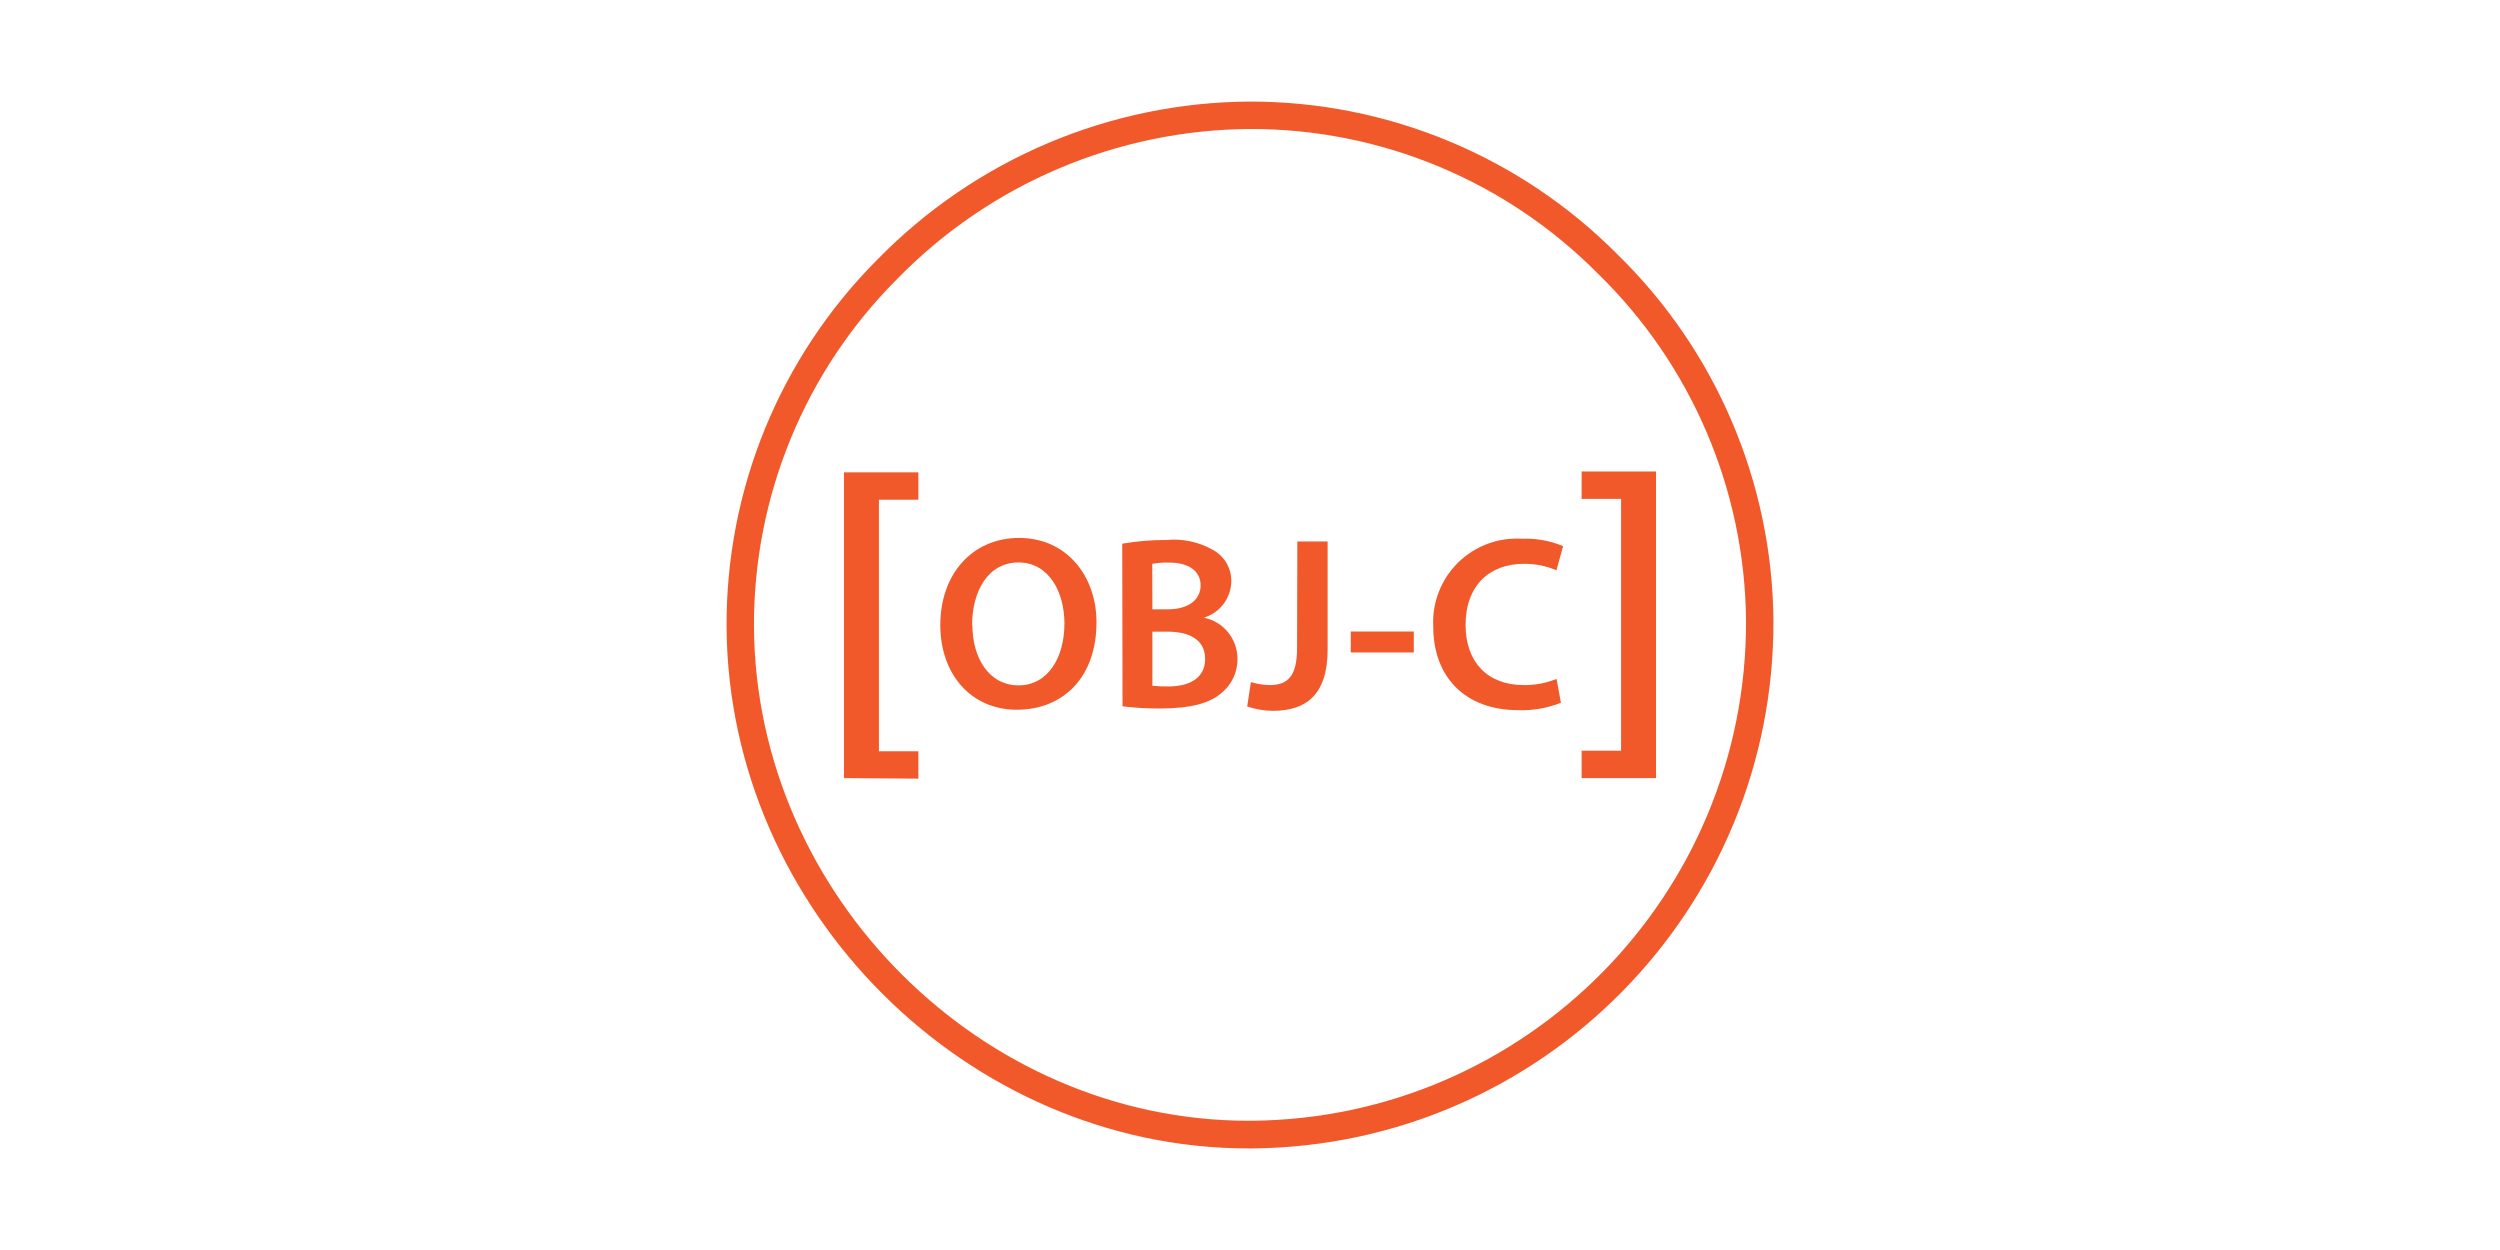
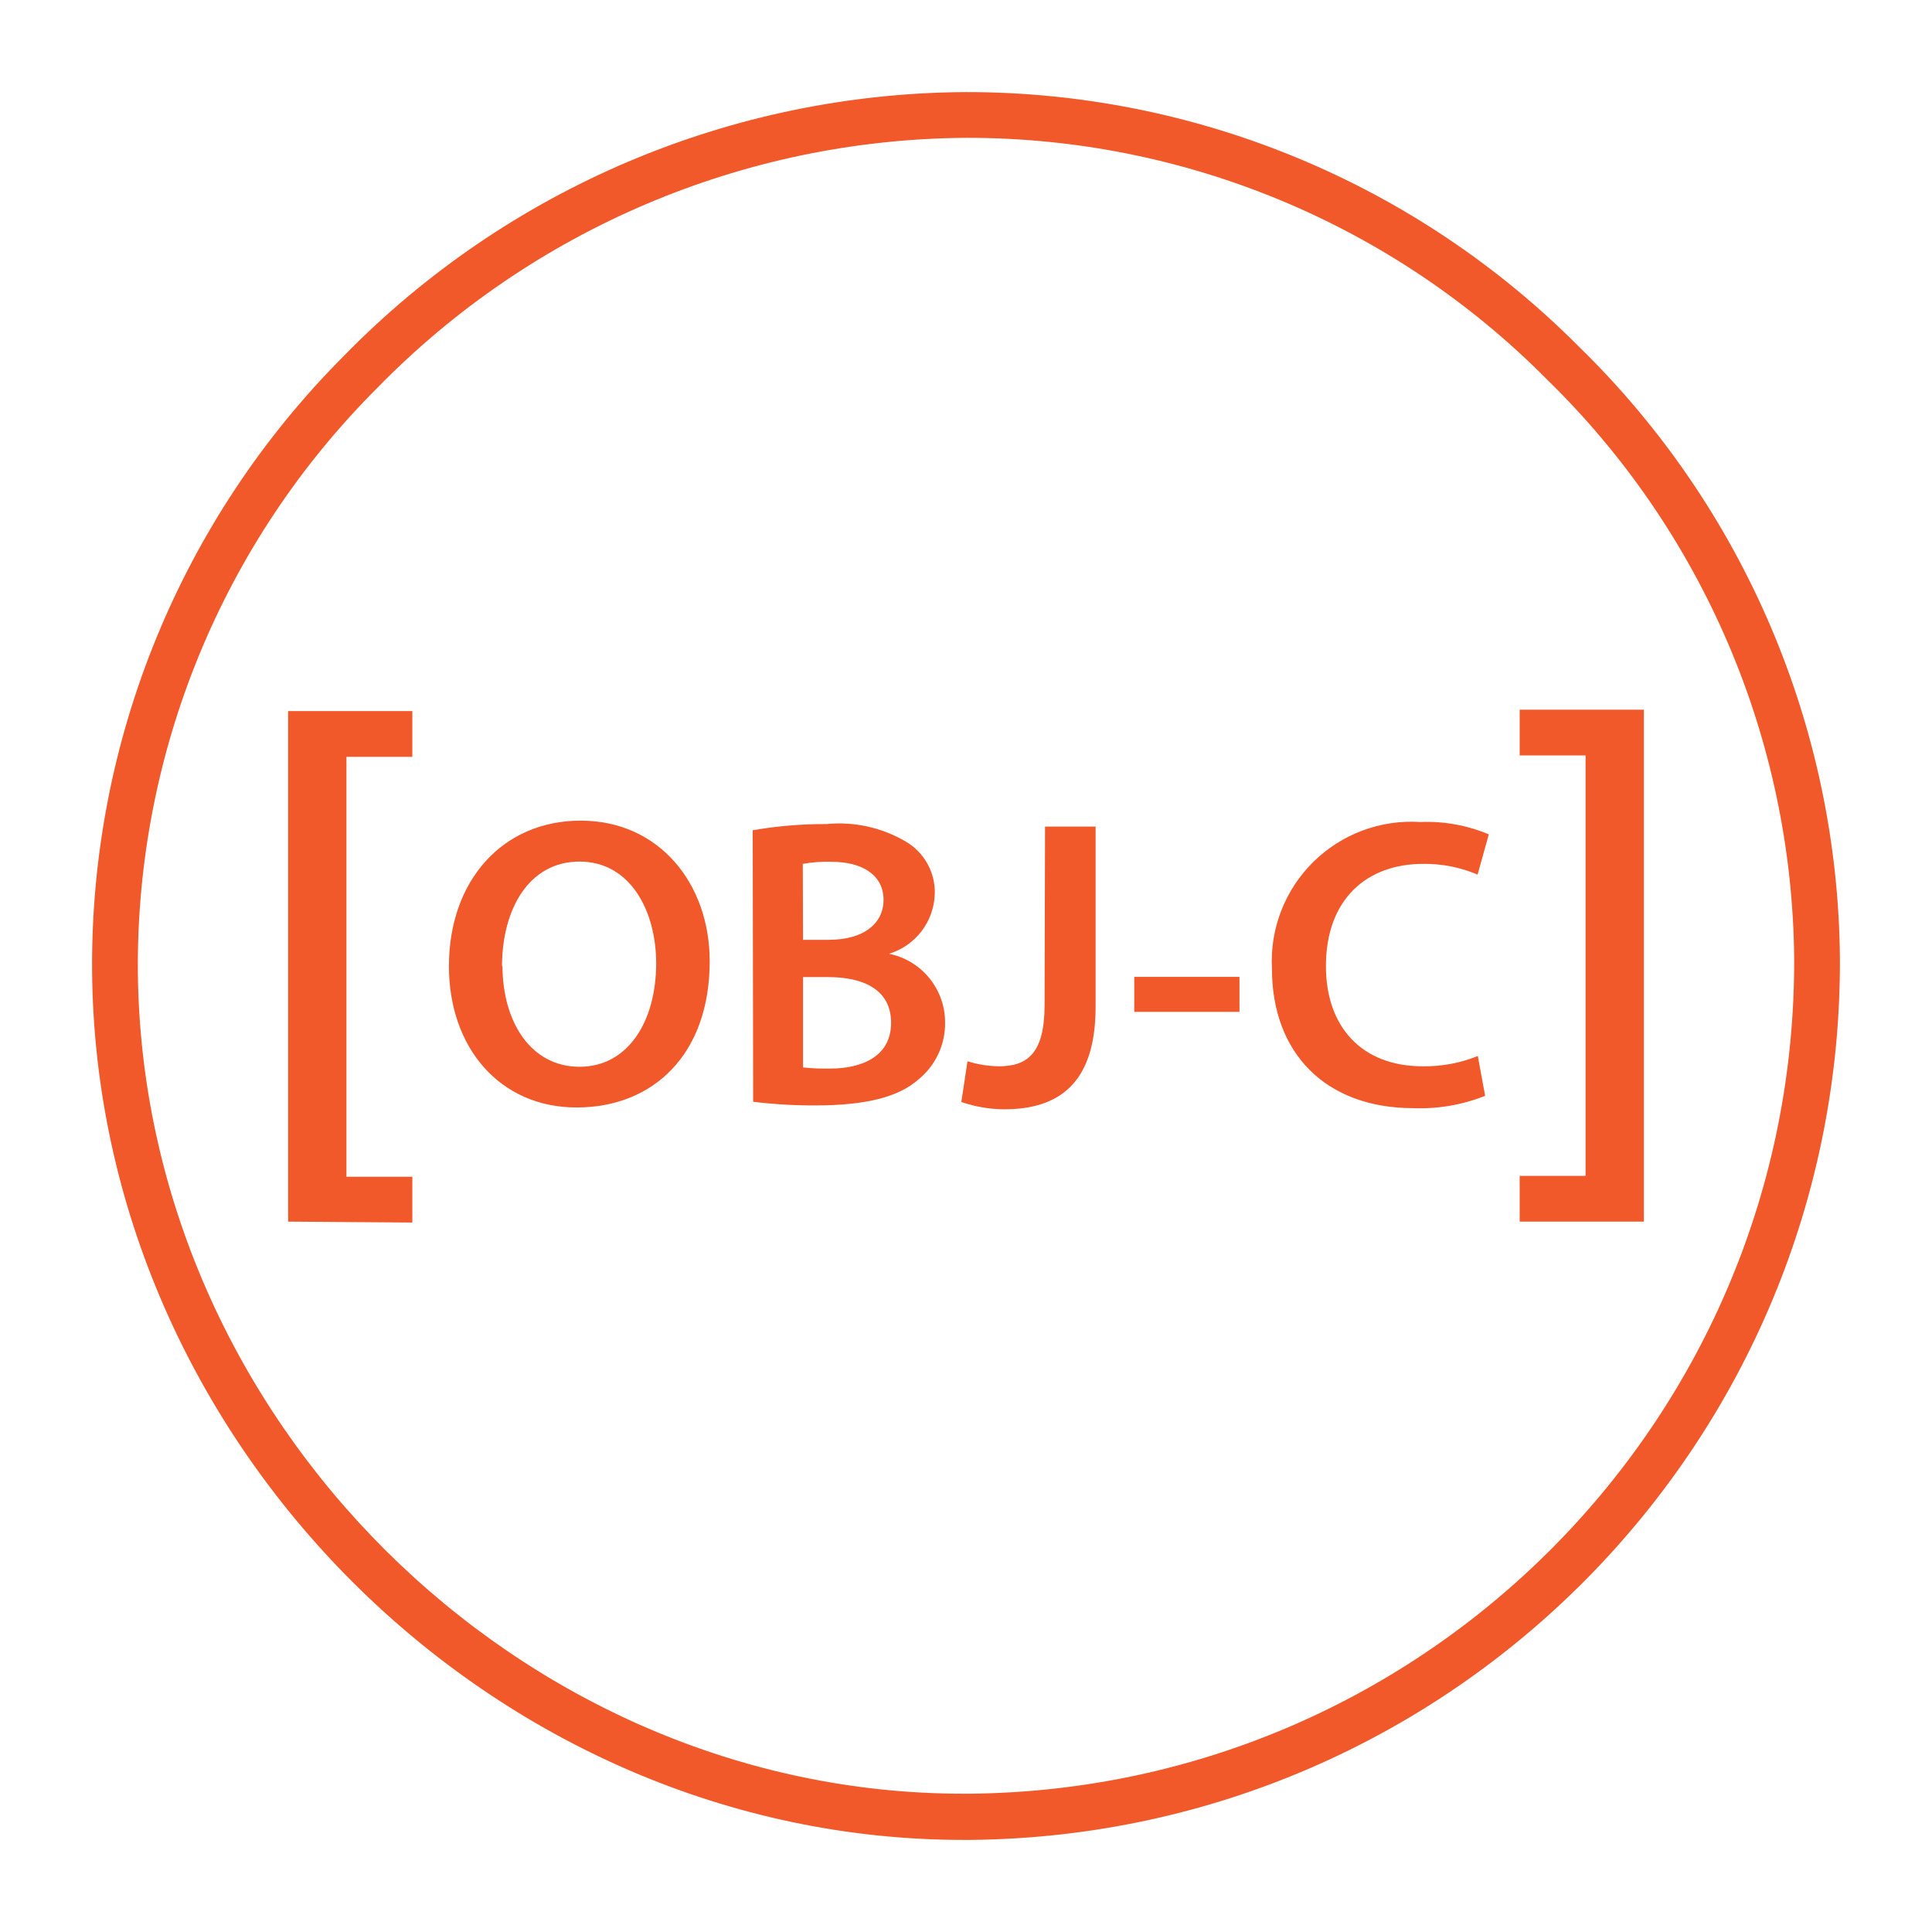
- <svg xmlns="http://www.w3.org/2000/svg" viewBox="0 0 120 60" version="1.1" id="svg26" width="120" height="60">
+ <svg xmlns="http://www.w3.org/2000/svg" viewBox="0 0 512 512" version="1.1" id="svg26" width="512" height="512">
  <defs id="defs4">
    <style id="style2">.cls-1{fill:#f1592a;}</style>
  </defs>
-   <g id="Layer_2" data-name="Layer 2" transform="matrix(0.657629,0,0,0.657629,34.87548,4.87529)">
+   <g id="Layer_2" data-name="Layer 2" transform="matrix(6.061935,0,0,6.061935,24.40552,24.4038)">
    <g id="Layer_1-2" data-name="Layer 1">
      <path class="cls-1" d="M 38.1,76.41 C 17.57,76.41 0.16,59.07 0,38.41 A 37.66,37.66 0 0 1 11,11.54 38.29,38.29 0 0 1 38.2,0 V 0 A 37.75,37.75 0 0 1 65,11.13 37.79,37.79 0 0 1 76.41,37.85 38.39,38.39 0 0 1 38.41,76.41 Z M 38.22,2 A 36.3,36.3 0 0 0 12.45,12.95 35.67,35.67 0 0 0 2,38.39 c 0.15,19.58 16.65,36 36.09,36 h 0.26 A 36.39,36.39 0 0 0 74.41,37.86 35.81,35.81 0 0 0 63.59,12.55 35.64,35.64 0 0 0 38.22,2 Z" id="path8" style="fill:#f1592a" />
      <path class="cls-1" d="M 8.57,49.38 V 27.06 H 14 v 2 H 11.12 V 47.42 H 14 v 2 z" id="path10" style="fill:#f1592a" />
      <path class="cls-1" d="m 27,38 c 0,4.07 -2.47,6.39 -5.82,6.39 -3.35,0 -5.58,-2.61 -5.58,-6.18 0,-3.73 2.34,-6.36 5.76,-6.36 3.42,0 5.64,2.74 5.64,6.15 z m -9.06,0.18 c 0,2.47 1.24,4.43 3.37,4.43 2.13,0 3.35,-2 3.35,-4.52 0,-2.29 -1.13,-4.45 -3.35,-4.45 -2.22,0 -3.39,2.09 -3.39,4.59 z" id="path12" style="fill:#f1592a" />
      <path class="cls-1" d="M 28.88,32.27 A 18.52,18.52 0 0 1 32.1,32 a 5.75,5.75 0 0 1 3.48,0.77 2.56,2.56 0 0 1 1.26,2.27 2.82,2.82 0 0 1 -2,2.63 v 0 a 3.06,3.06 0 0 1 2.45,3 3.15,3.15 0 0 1 -1.17,2.5 c -0.86,0.76 -2.29,1.13 -4.5,1.13 A 21.41,21.41 0 0 1 28.9,44.14 Z m 2.2,4.79 h 1.13 c 1.53,0 2.39,-0.72 2.39,-1.75 0,-1.03 -0.86,-1.66 -2.27,-1.66 a 6,6 0 0 0 -1.26,0.09 z m 0,5.58 a 9.75,9.75 0 0 0 1.17,0.05 c 1.42,0 2.68,-0.54 2.68,-2 0,-1.46 -1.22,-2 -2.75,-2 h -1.1 z" id="path14" style="fill:#f1592a" />
      <path class="cls-1" d="m 41.66,32.11 h 2.21 V 40 c 0,3.35 -1.62,4.47 -4,4.47 A 5.91,5.91 0 0 1 38,44.15 l 0.27,-1.78 a 4.85,4.85 0 0 0 1.37,0.22 c 1.26,0 2,-0.58 2,-2.68 z" id="path16" style="fill:#f1592a" />
      <path class="cls-1" d="m 50.16,38.68 v 1.53 h -4.6 v -1.53 z" id="path18" style="fill:#f1592a" />
      <path class="cls-1" d="m 60.9,43.88 a 7.67,7.67 0 0 1 -3.13,0.54 c -3.85,0 -6.19,-2.41 -6.19,-6.1 a 6.1,6.1 0 0 1 6.48,-6.41 7,7 0 0 1 3,0.54 l -0.49,1.76 a 5.89,5.89 0 0 0 -2.38,-0.47 c -2.47,0 -4.25,1.55 -4.25,4.47 0,2.66 1.57,4.38 4.23,4.38 a 6.2,6.2 0 0 0 2.41,-0.45 z" id="path20" style="fill:#f1592a" />
      <path class="cls-1" d="m 67.84,27 v 22.38 h -5.43 v -2 h 2.88 V 29 h -2.88 v -2 z" id="path22" style="fill:#f1592a" />
    </g>
  </g>
</svg>
